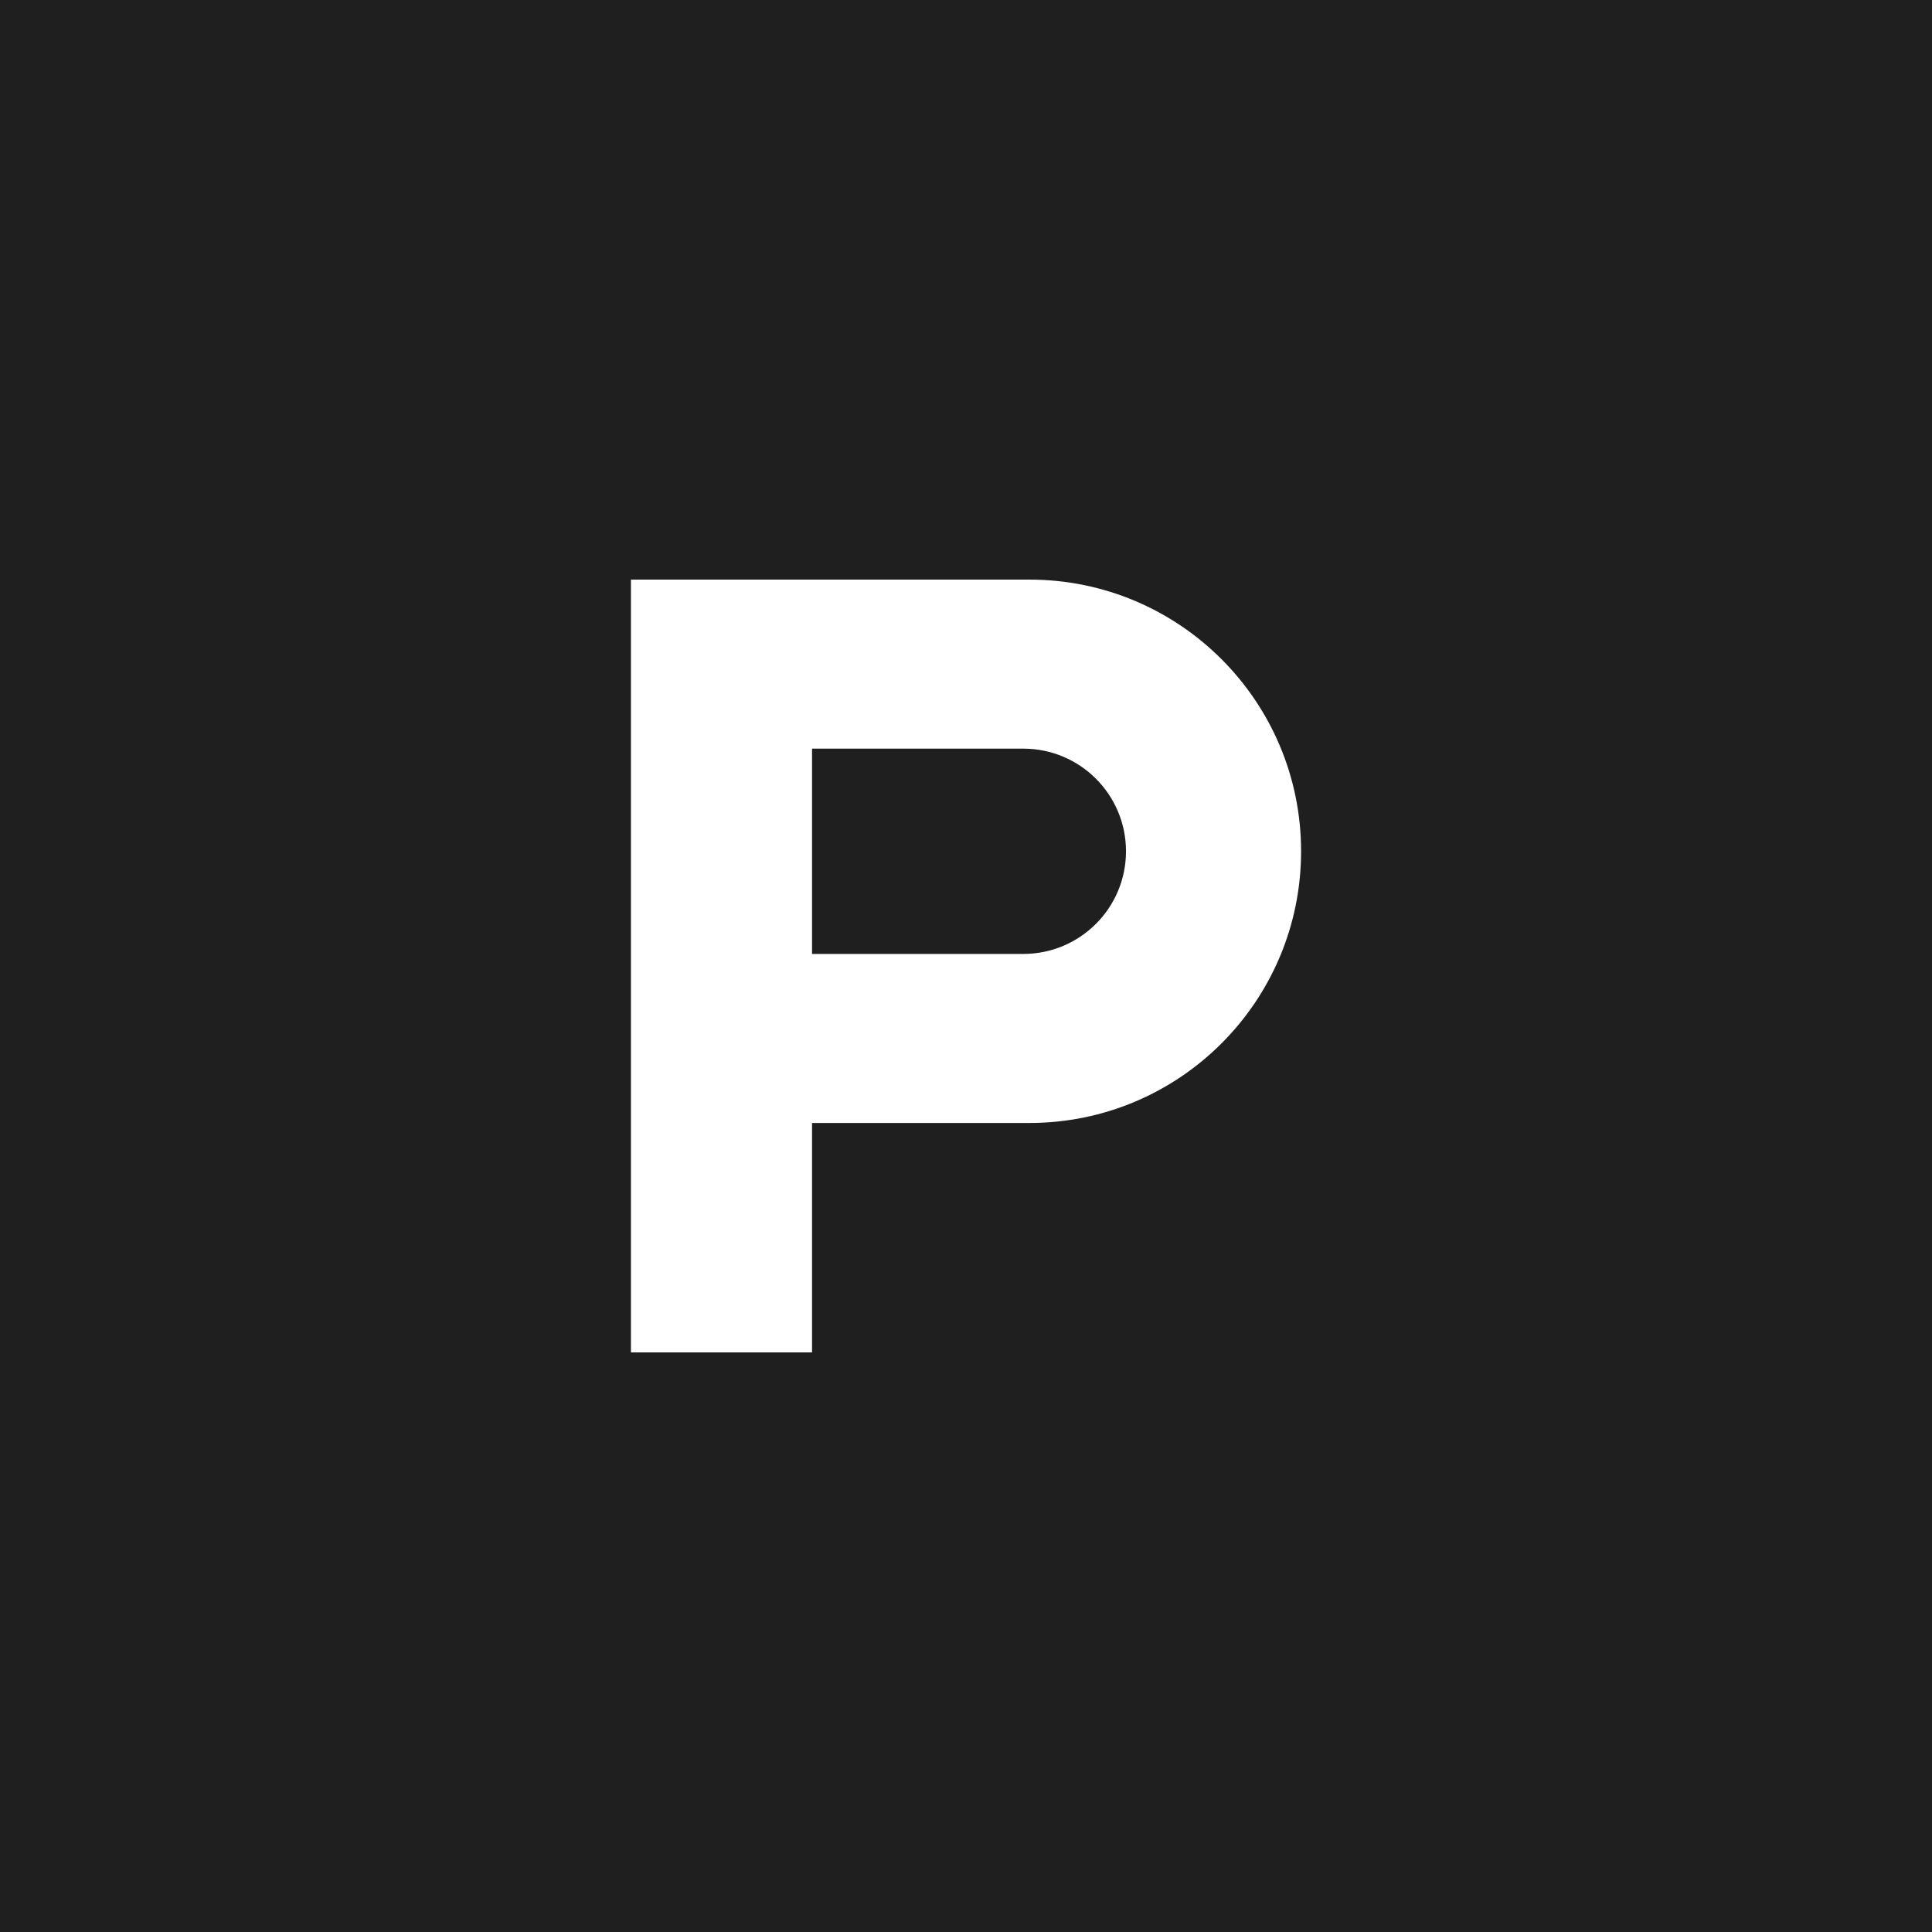
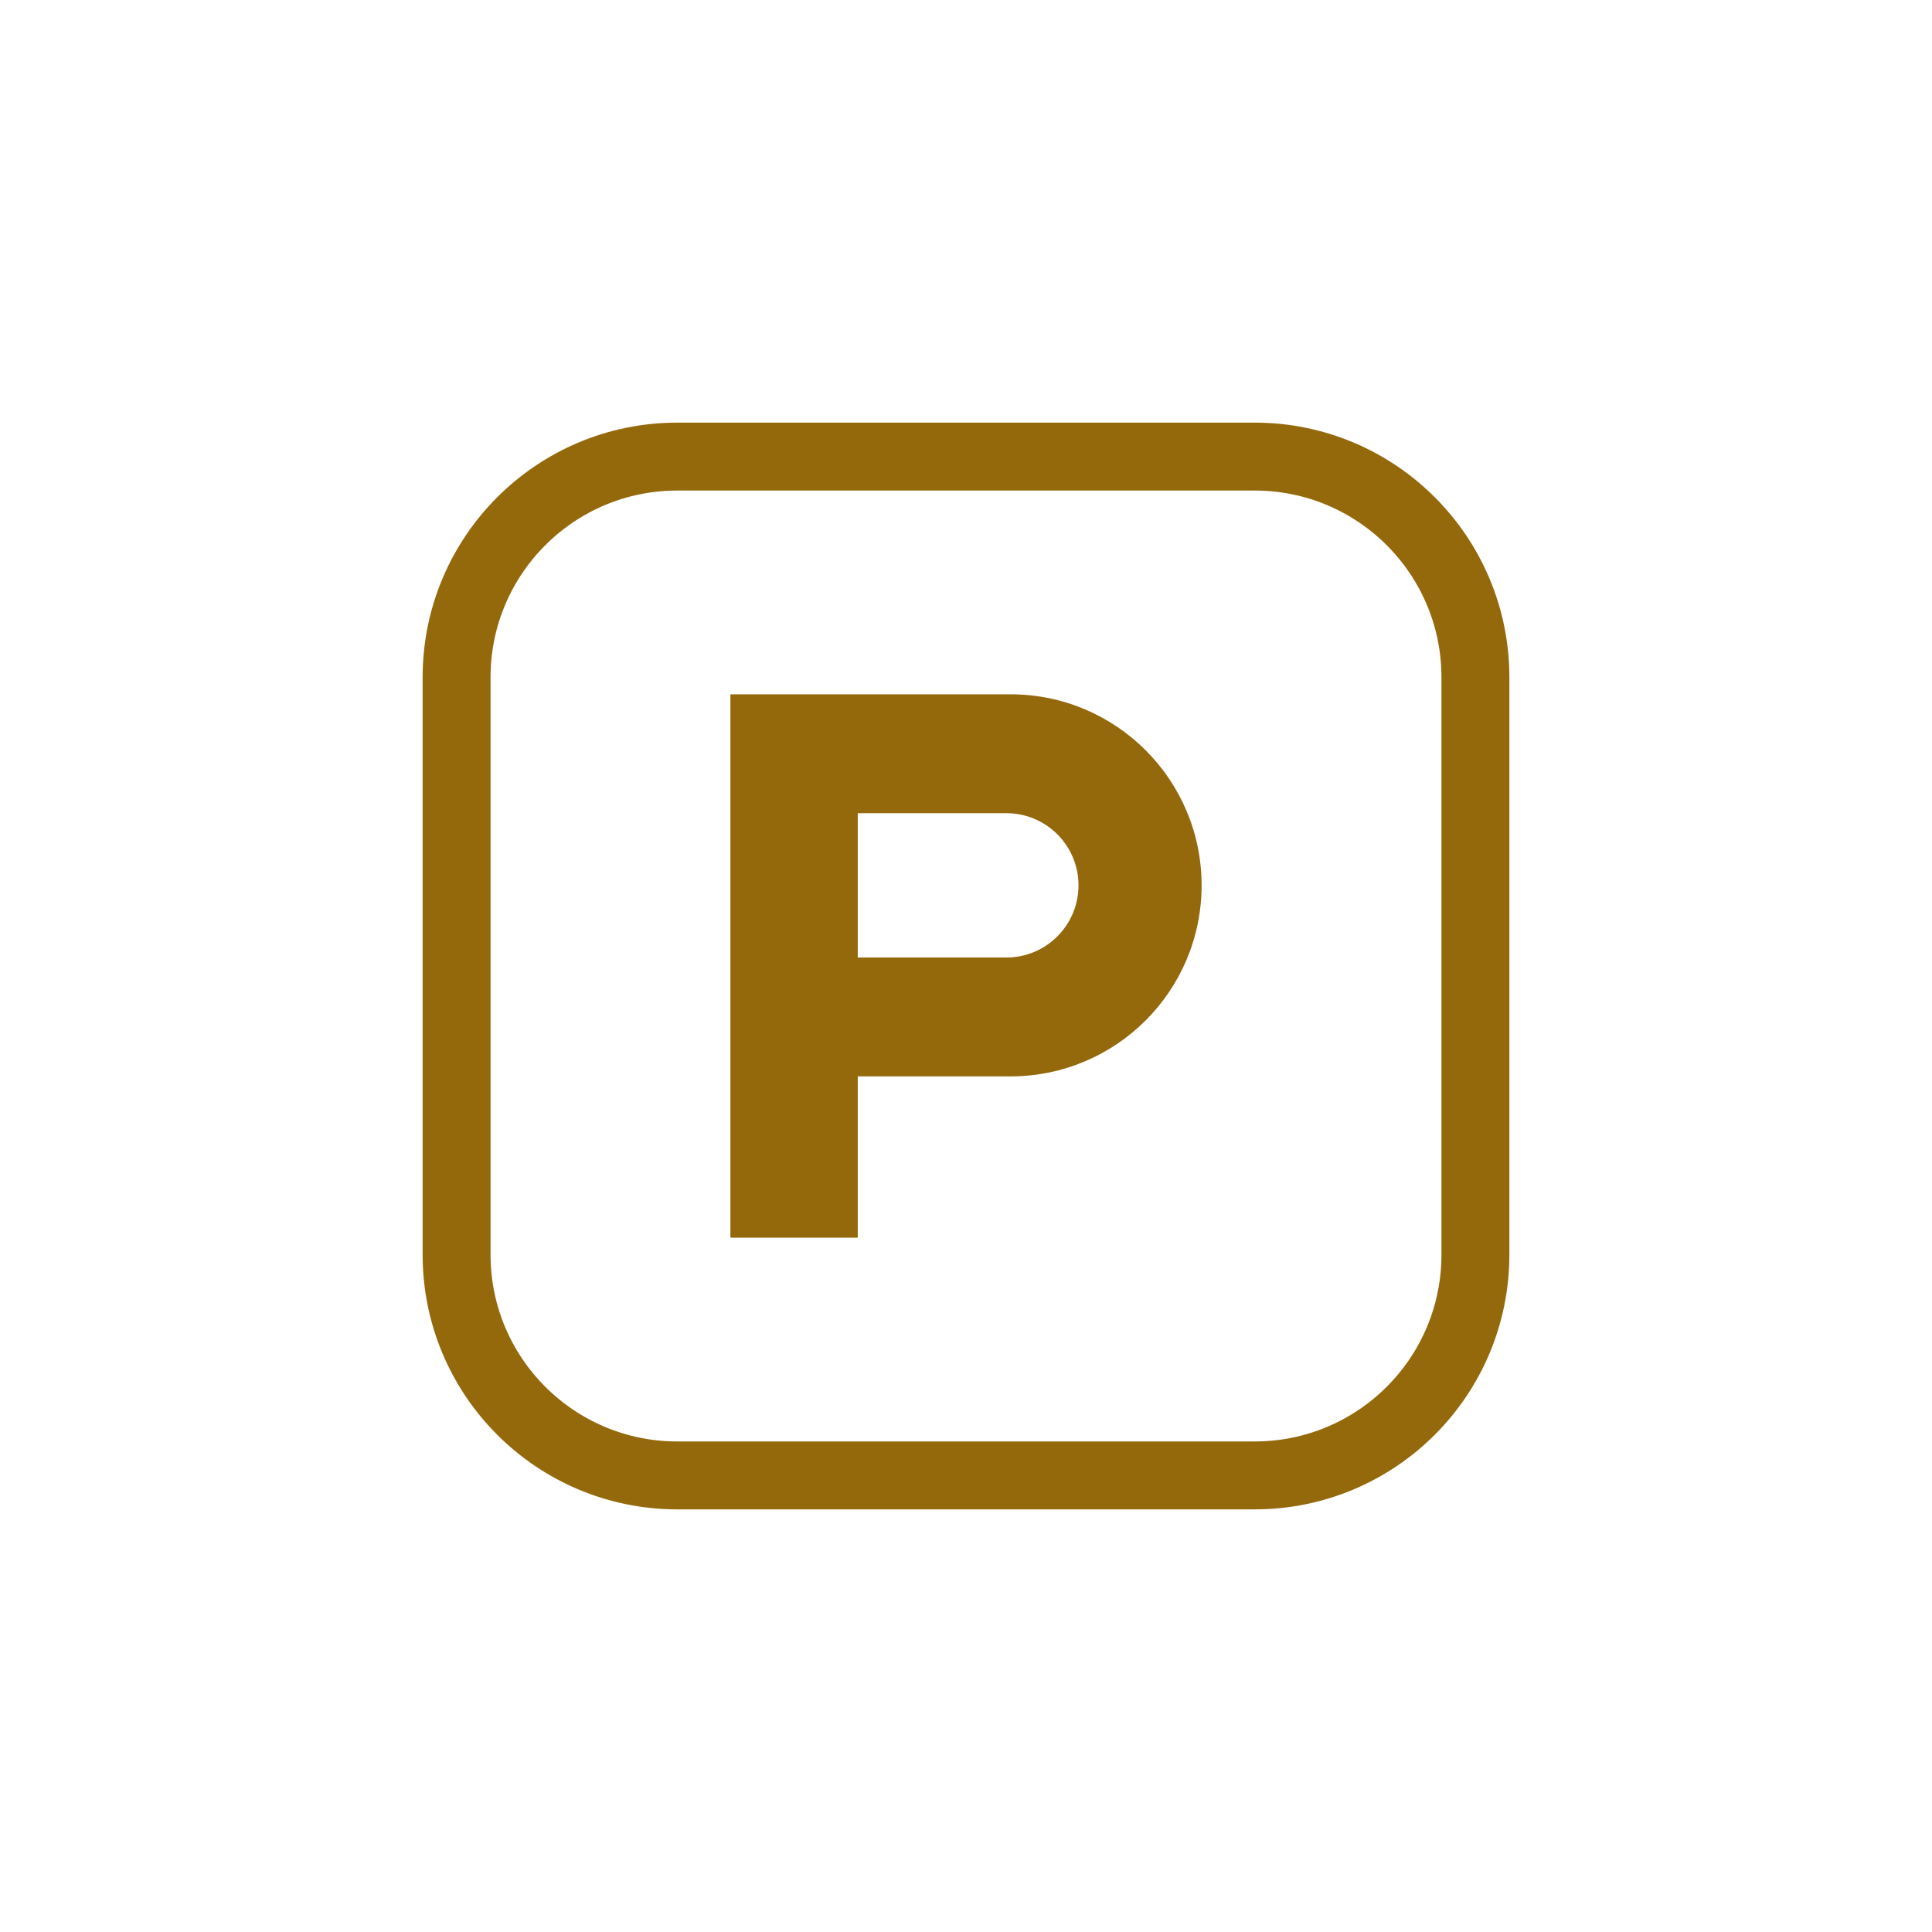
<svg xmlns="http://www.w3.org/2000/svg" viewBox="0 0 512 512">
-   <rect width="512" height="512" fill="#1f1f1f" />
-   <g transform="translate(51.2 51.2) scale(0.8)">
-     <path transform="translate(-31 0)" d="M176 128h132a90 90 0 0 1 0 180h-72v76h-60zM236 184v68h70a34 34 0 0 0 0-68z" fill="#ffffff" fill-rule="evenodd" />
+   <rect width="512" height="512" fill="#ffffff" />
+   <g transform="translate(112 112) scale(0.5625)">
+     <rect x="16" y="16" width="480" height="480" rx="104" fill="none" stroke="#94690b" stroke-width="32" />
+     <path transform="translate(-31 0)" d="M176 128h132a90 90 0 0 1 0 180h-72v76h-60zM236 184v68h70a34 34 0 0 0 0-68z" fill="#94690b" fill-rule="evenodd" />
  </g>
</svg>
